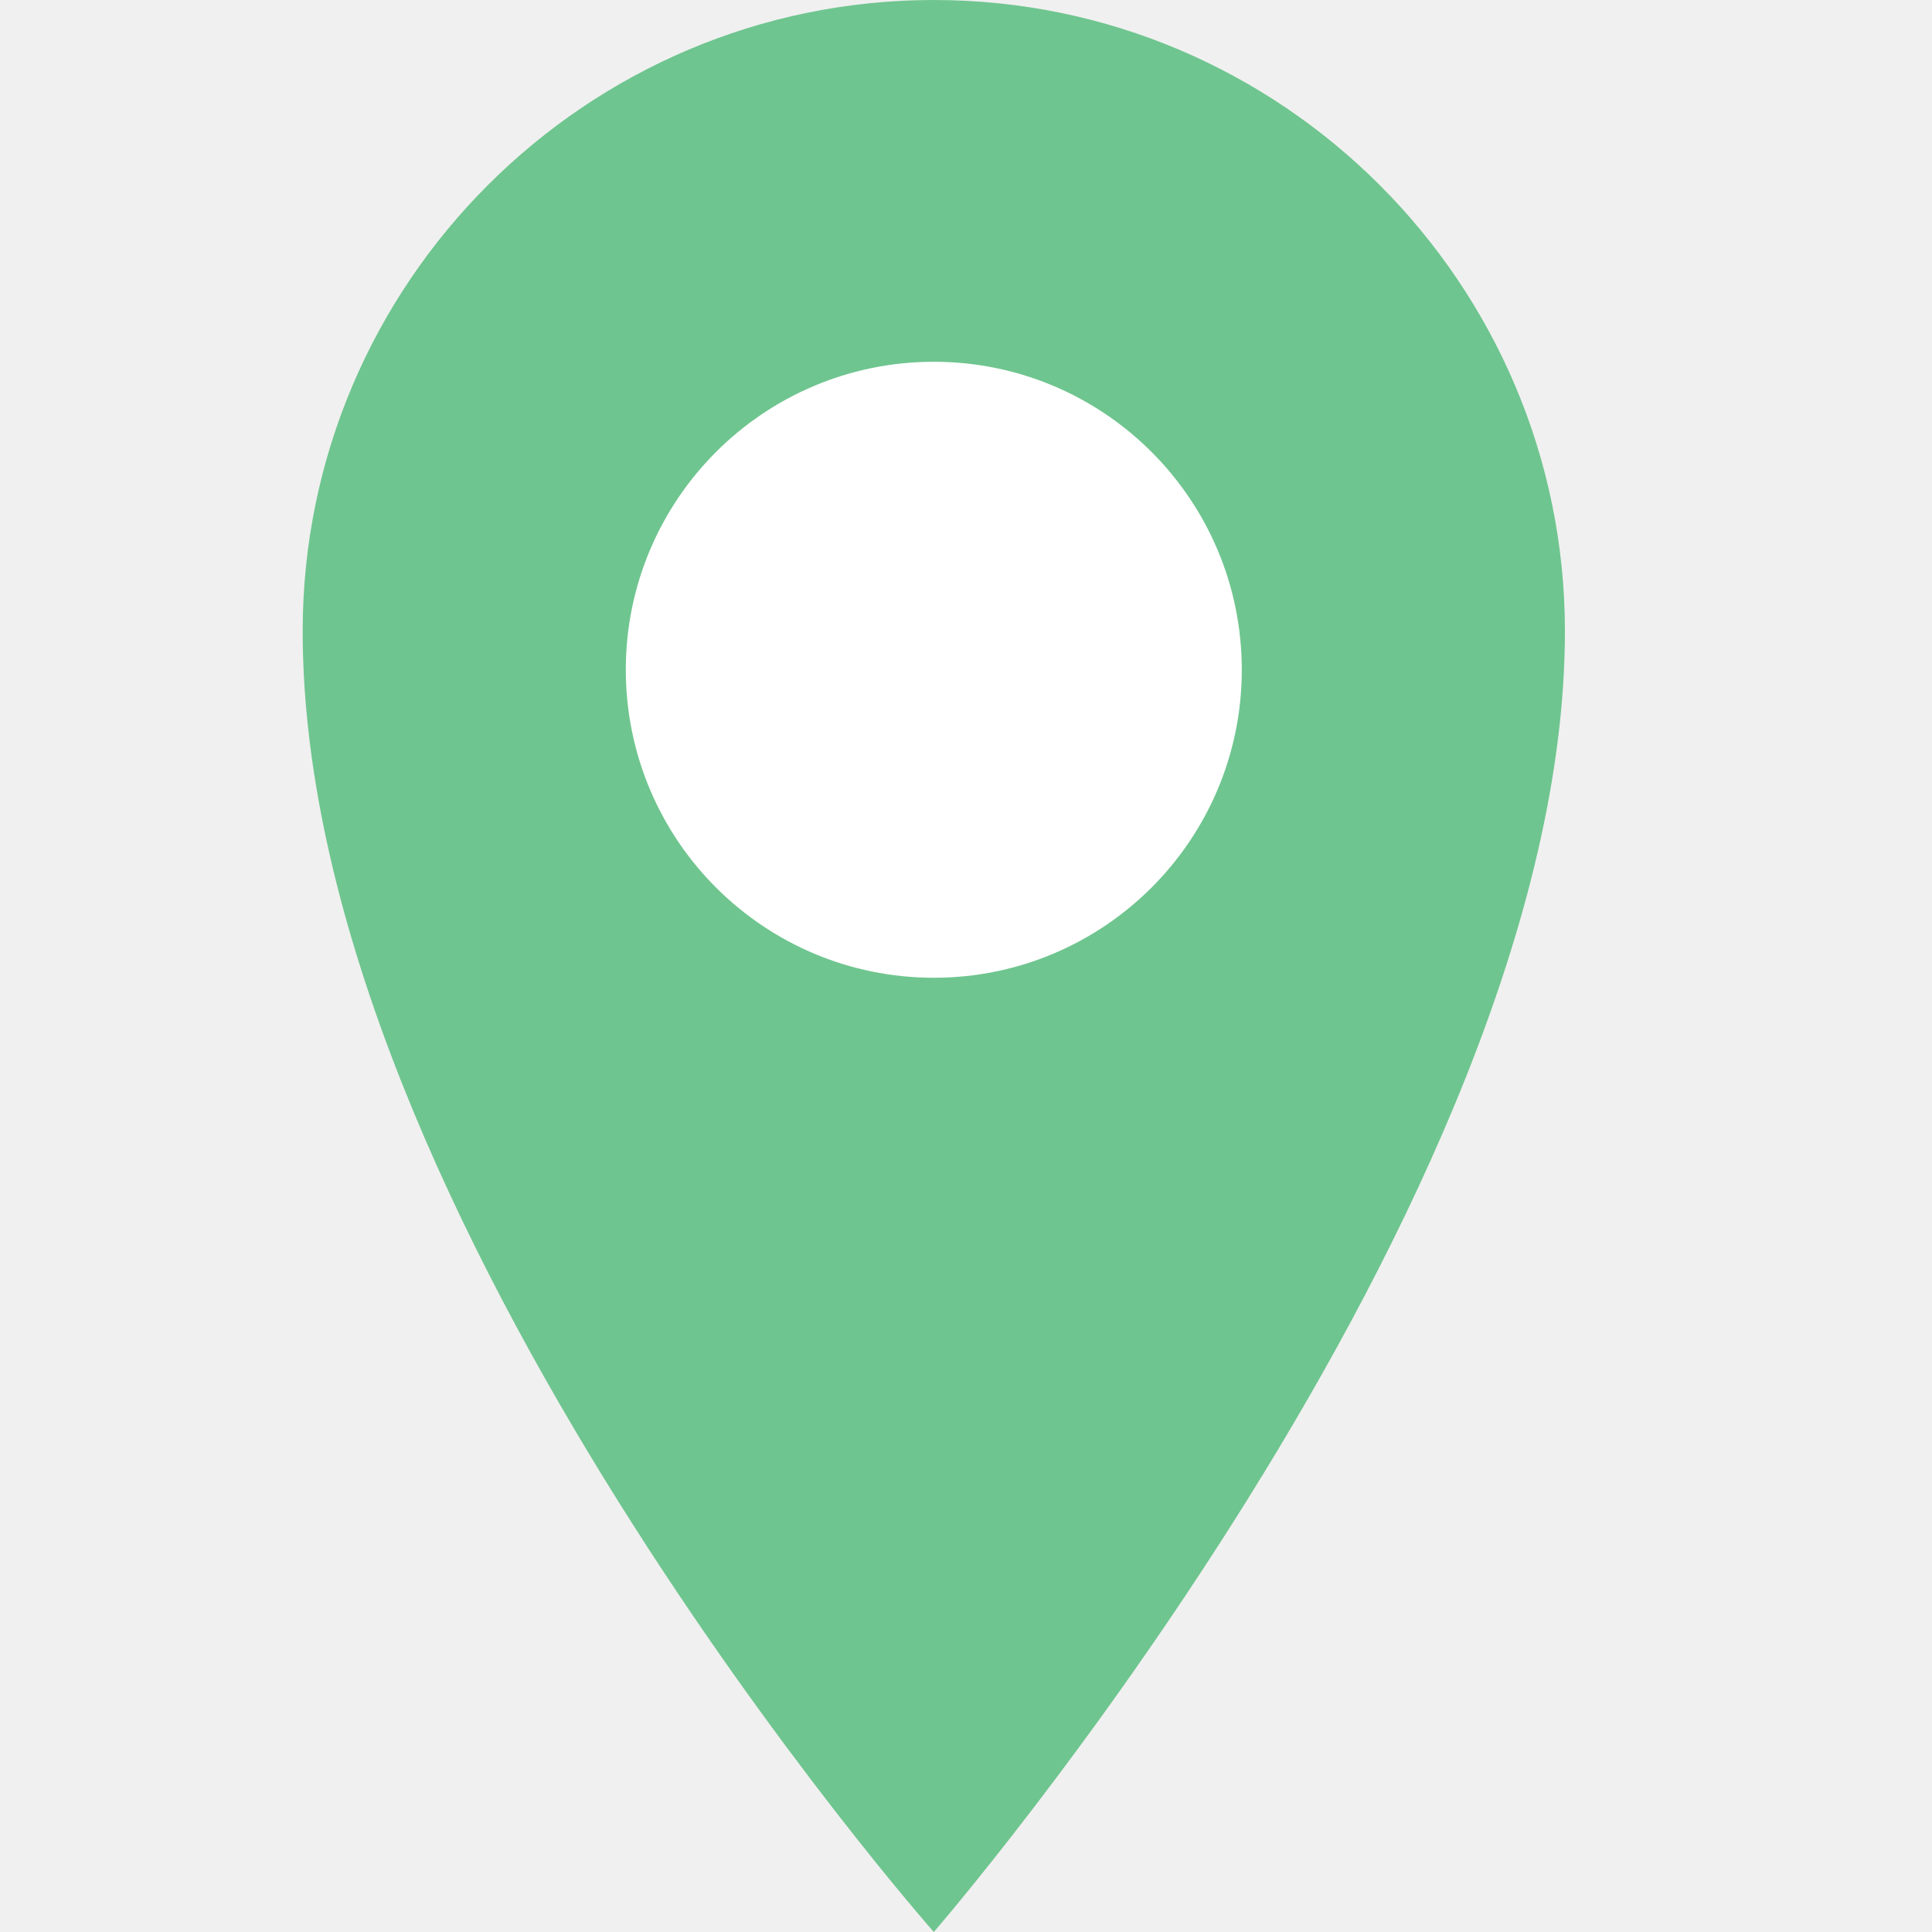
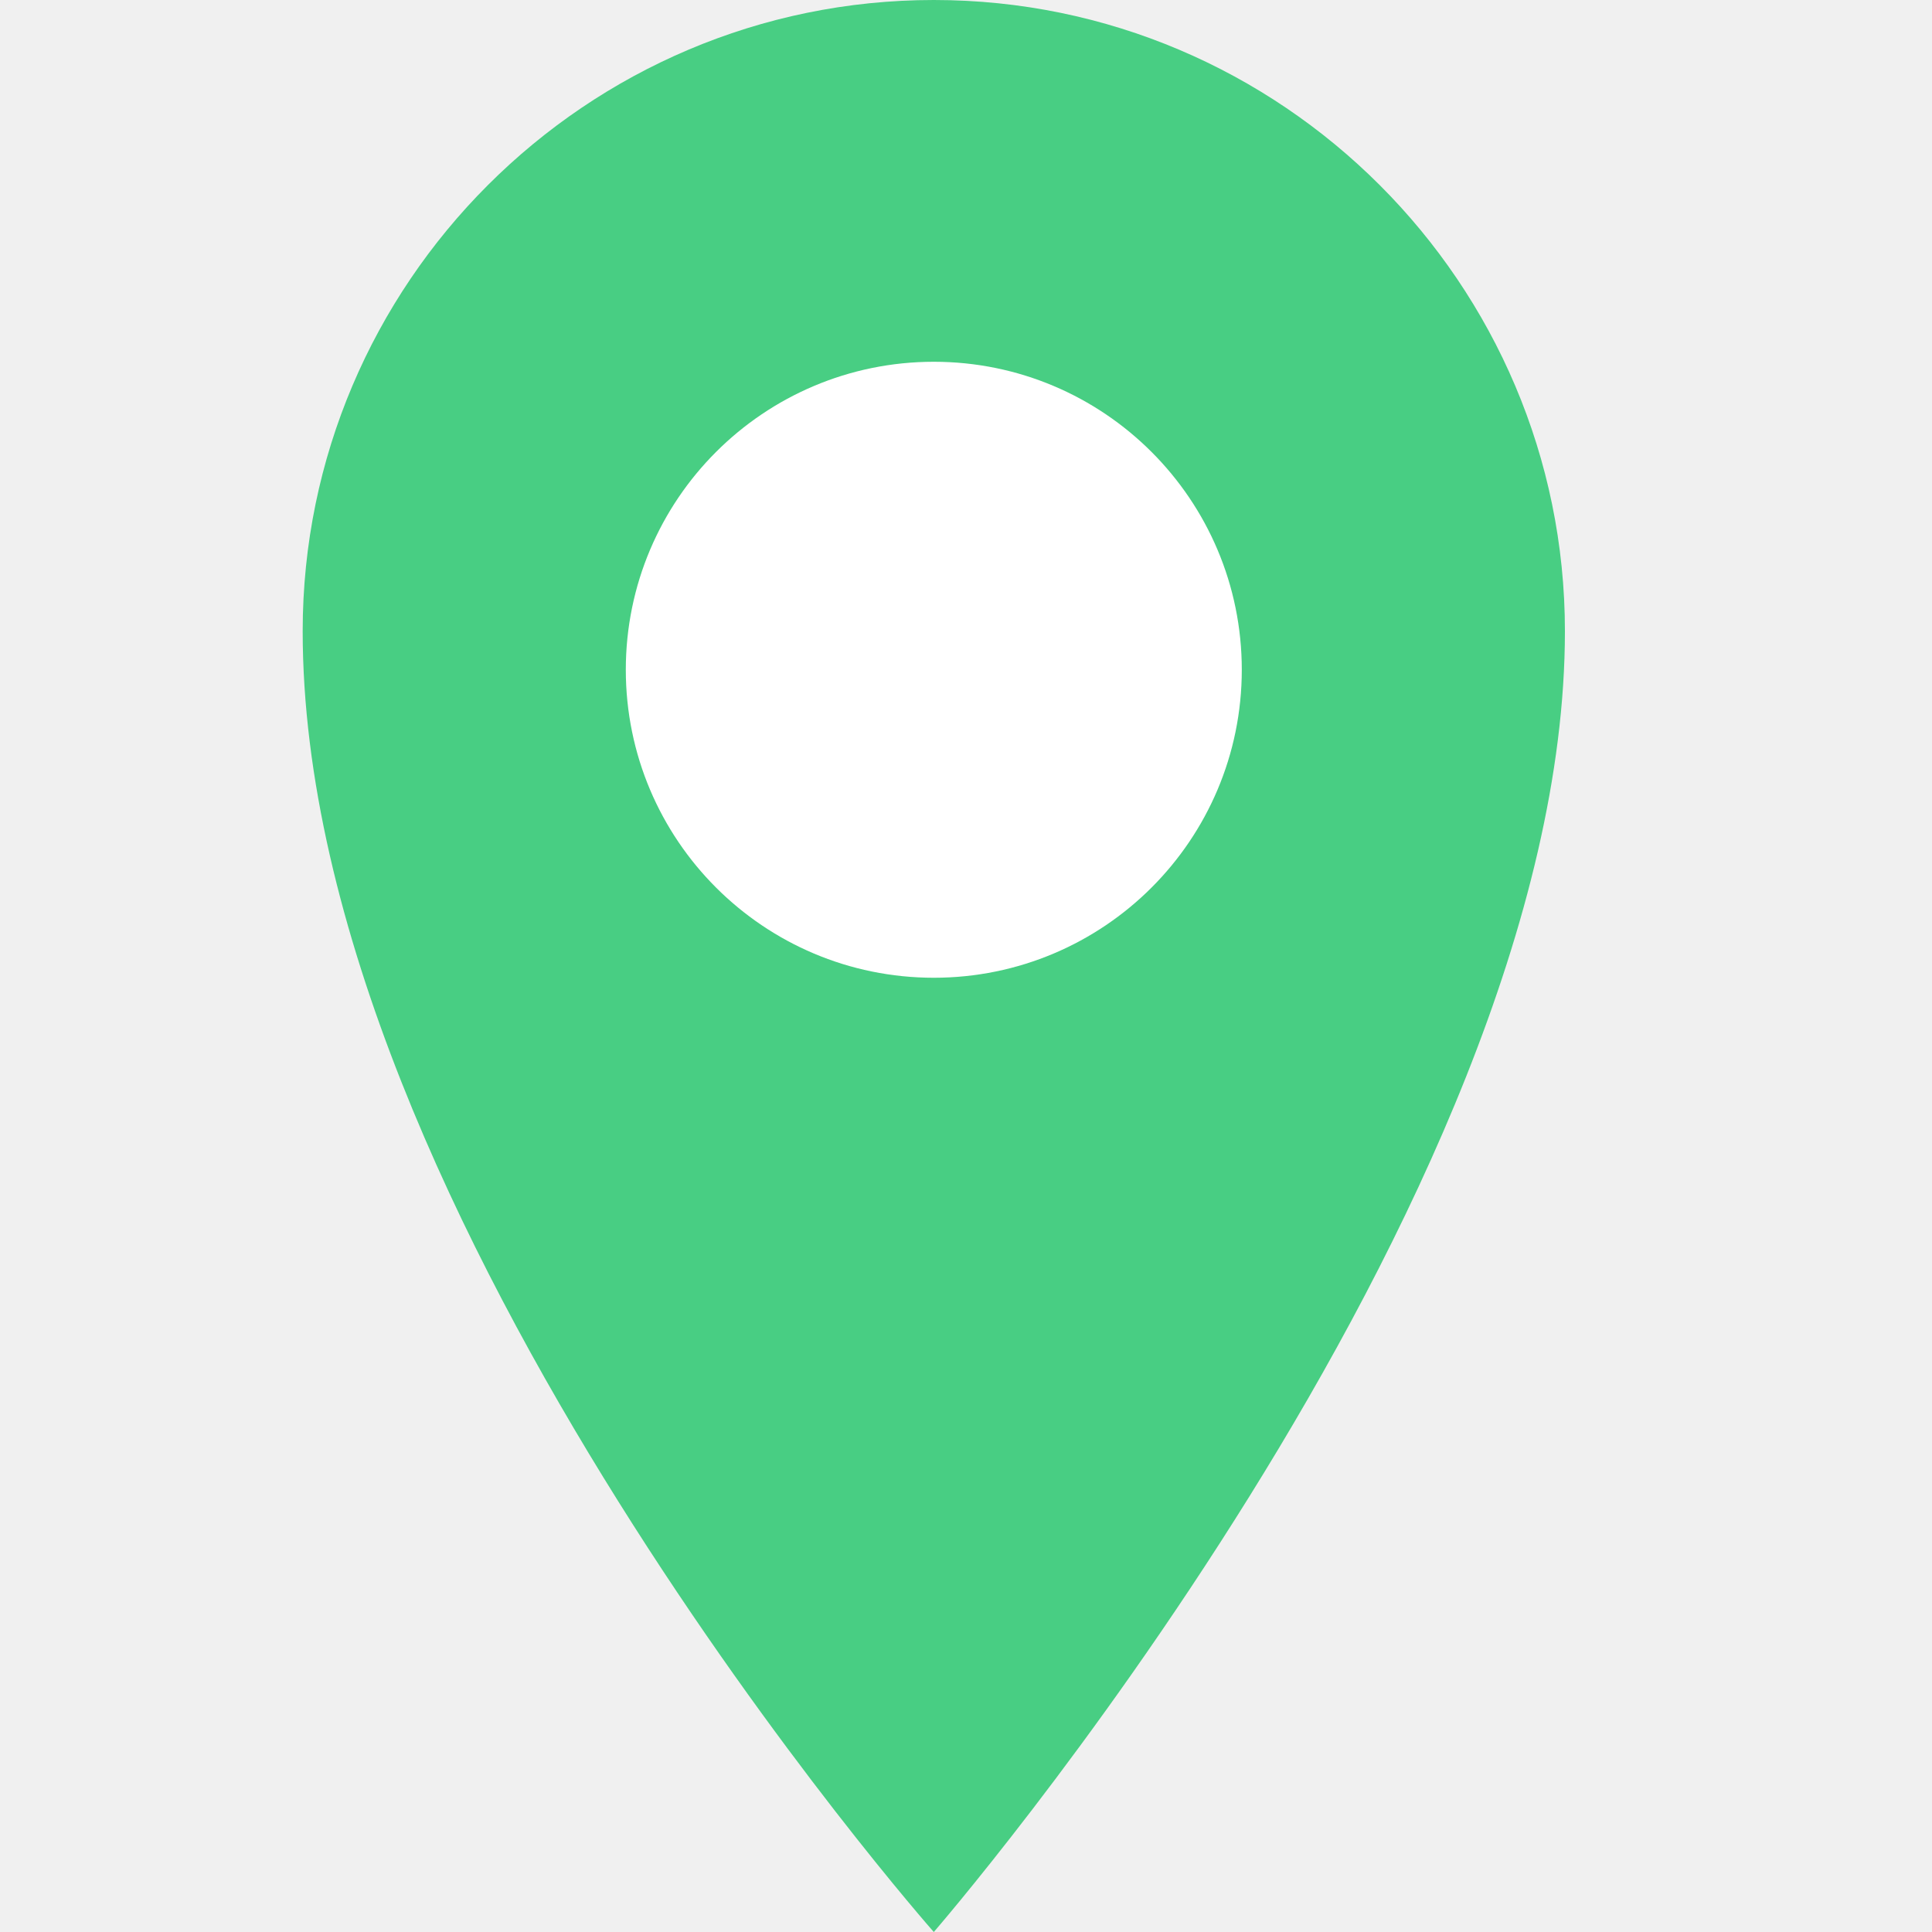
<svg xmlns="http://www.w3.org/2000/svg" version="1.1" id="Слой_1" x="0px" y="0px" viewBox="0 0 30 30" style="enable-background:new 0 0 30 30;" xml:space="preserve">
  <style type="text/css">
- 	.st0{fill:#6FC58F;}
+ 	.st0{fill:#48CE83;}
	.st1{fill:#FFFFFF;stroke:#FFFFFF;stroke-width:1.765;stroke-linejoin:round;stroke-miterlimit:10;}
</style>
  <g>
    <path class="st0" d="M24.3,9.8c0,8.9-9.8,20.2-9.8,20.2S4.7,18.9,4.7,9.8C4.7,4.4,9.1,0,14.5,0S24.3,4.4,24.3,9.8z" />
    <circle class="st1" cx="14.5" cy="10.4" r="3.9" />
  </g>
</svg>
